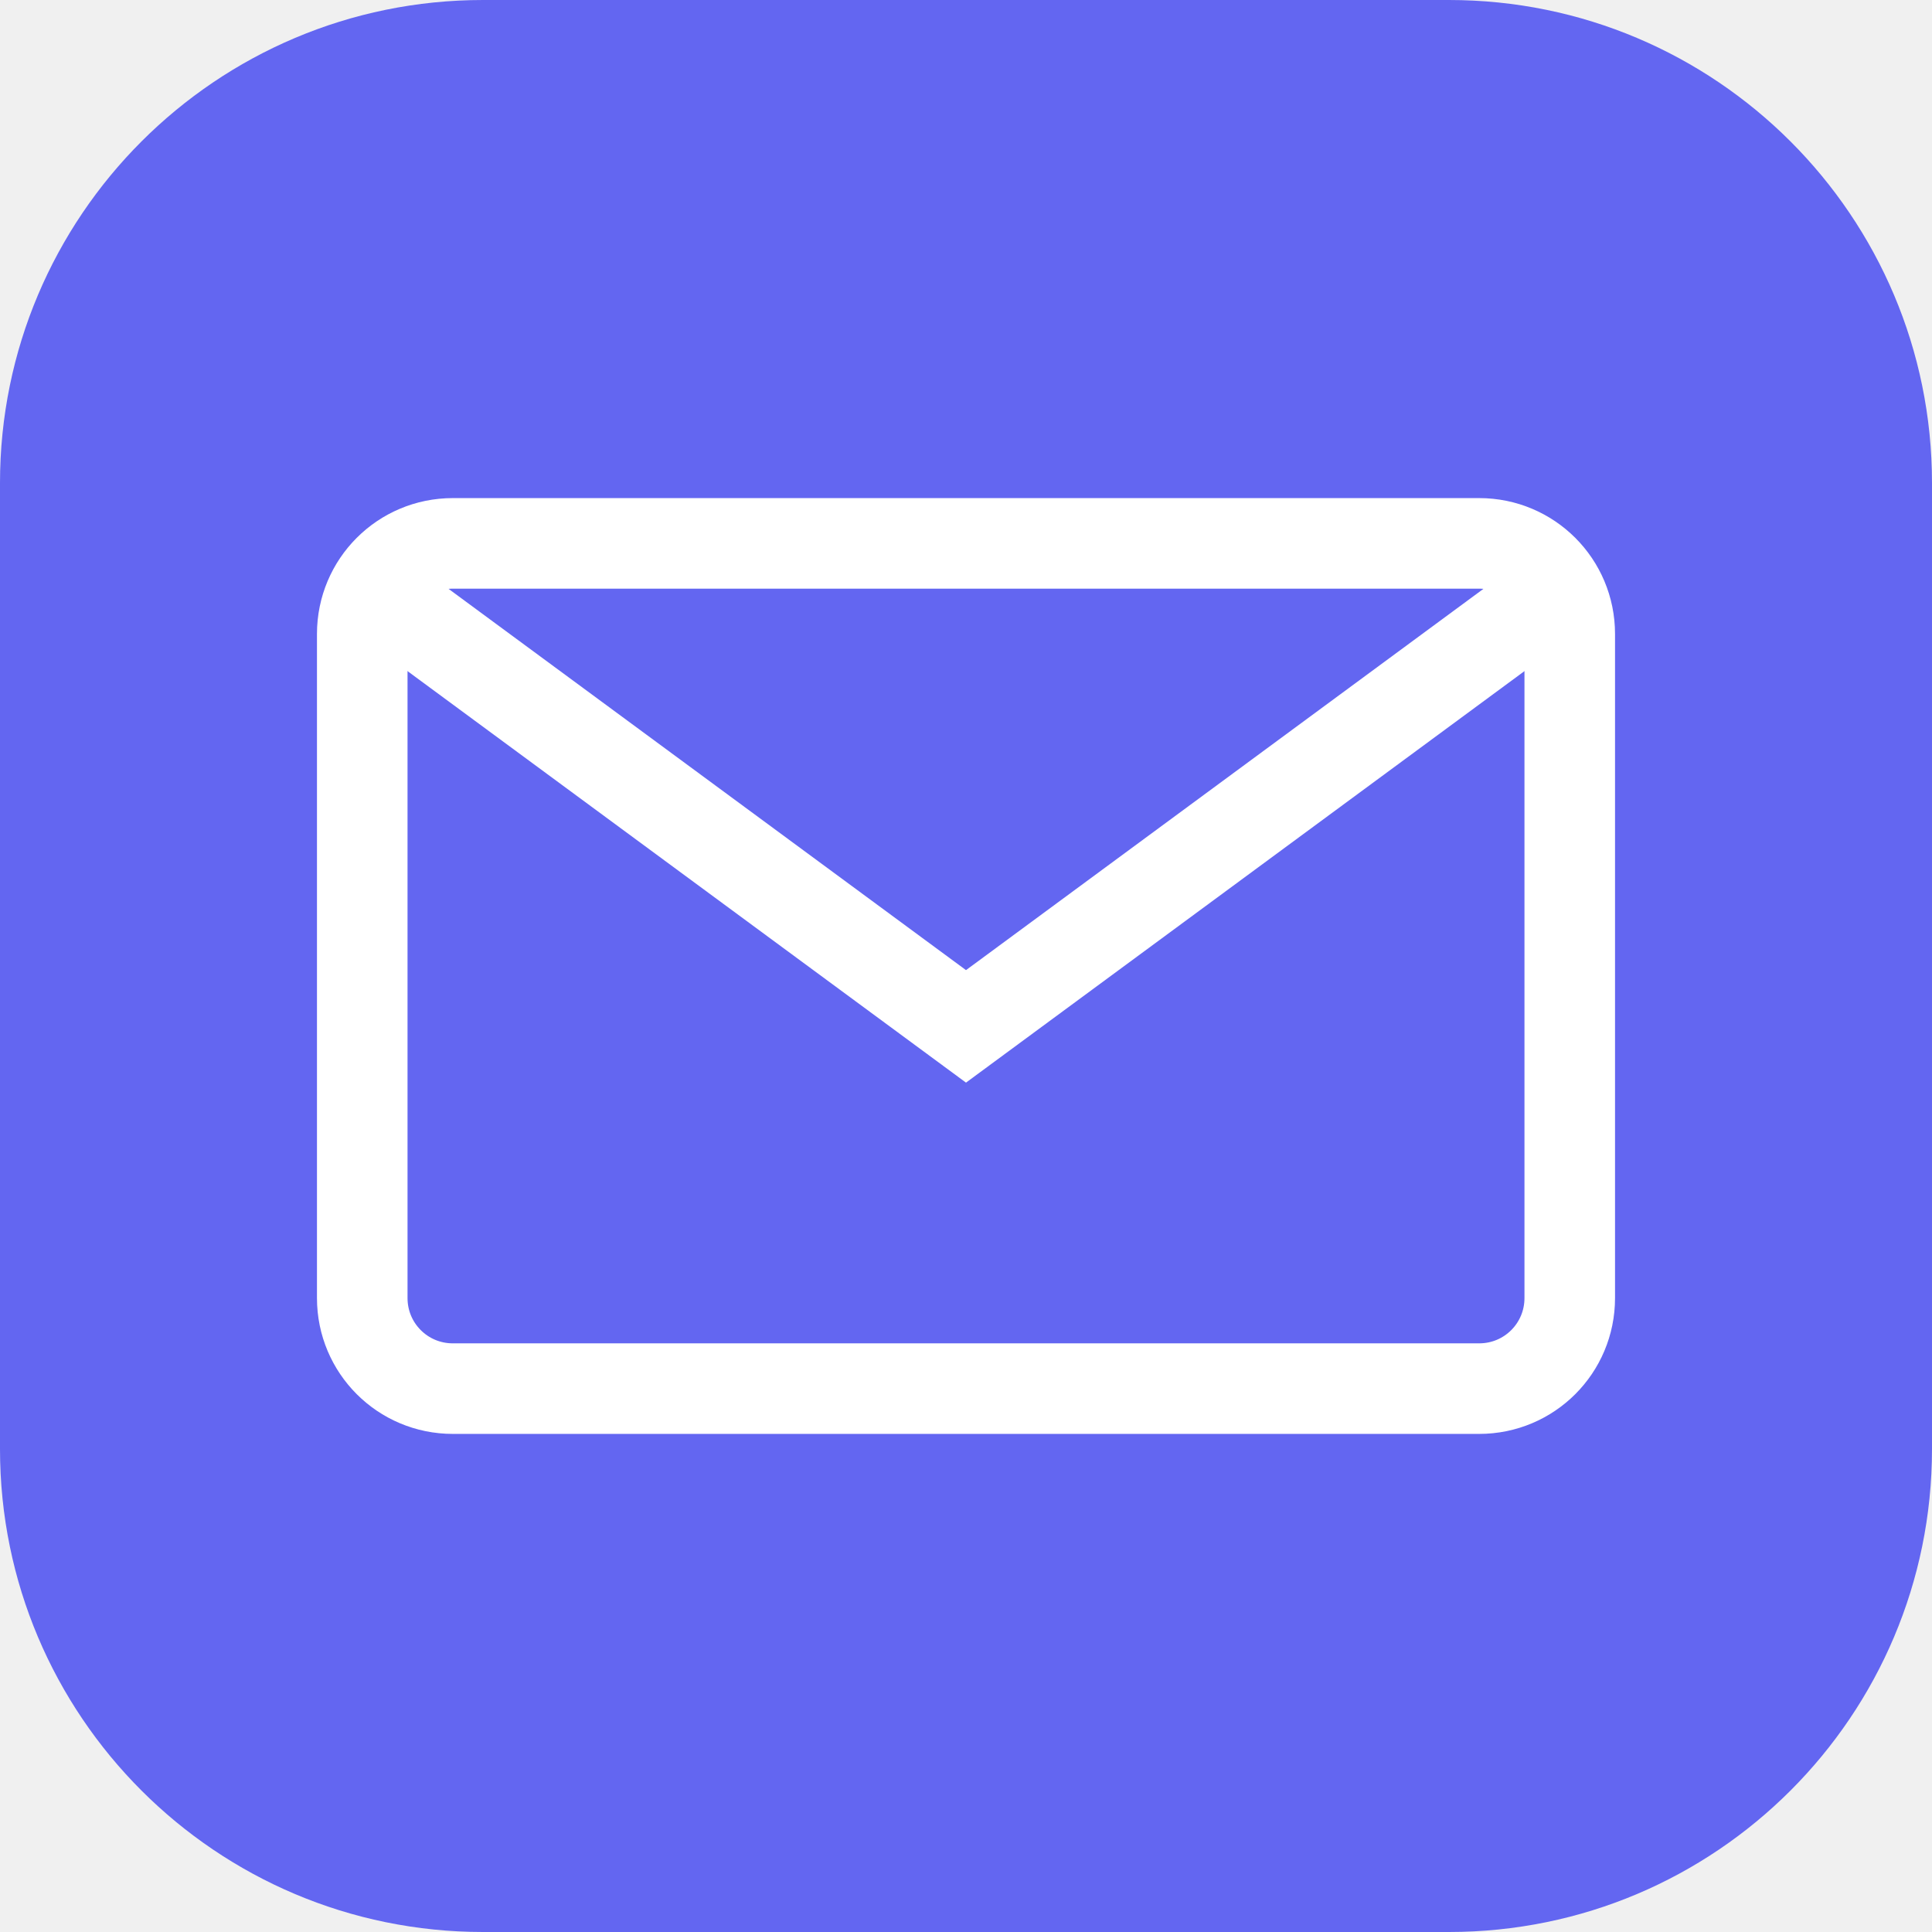
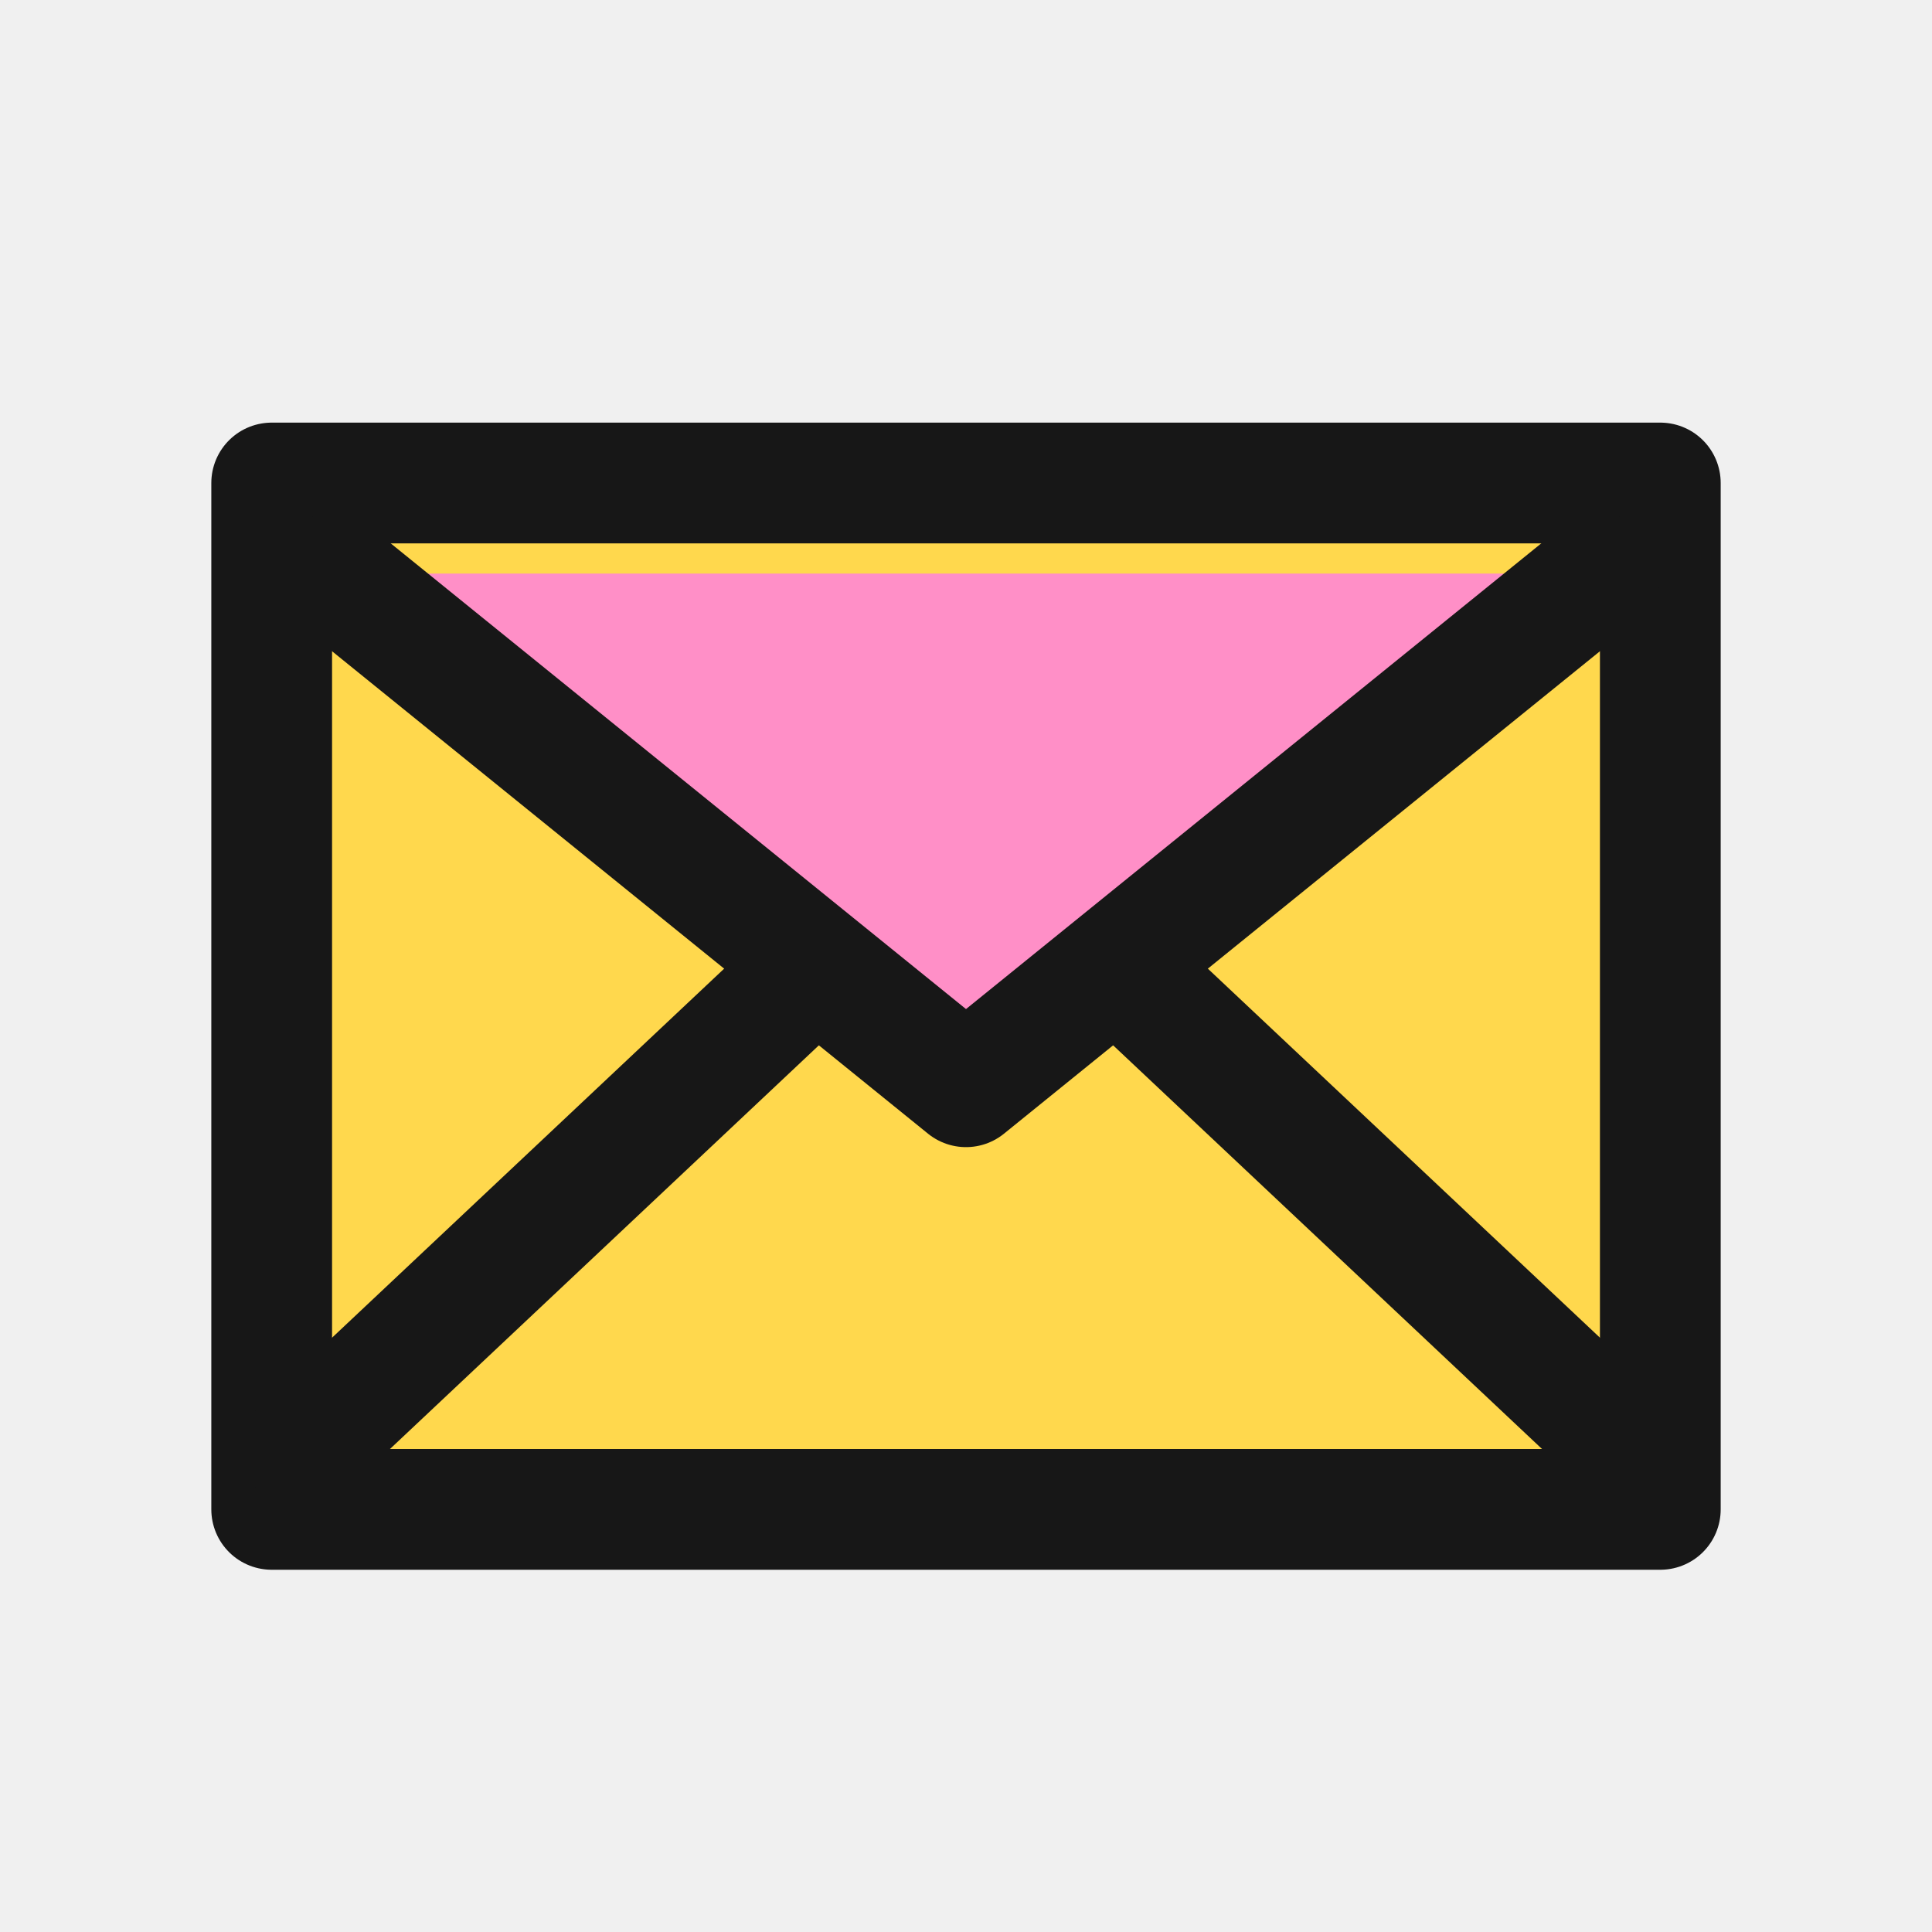
- <svg xmlns="http://www.w3.org/2000/svg" viewBox="0 0 32 32">
-   <rect width="32" height="32" rx="8" fill="#6366f1" />
-   <path d="M6 10.5C6 9.67 6.67 9 7.5 9h17c.83 0 1.5.67 1.5 1.5v11c0 .83-.67 1.5-1.5 1.5h-17C6.67 23 6 22.33 6 21.5v-11Z" fill="none" stroke="white" stroke-width="1.5" />
-   <path d="M6.5 10l9.5 7 9.5-7" fill="none" stroke="white" stroke-width="1.5" stroke-linecap="round" />
+ <svg xmlns="http://www.w3.org/2000/svg" viewBox="0 0 64 64">
+   <path d="M9 16h46v34H9z" fill="#FFD84D" stroke="#171717" stroke-width="4" stroke-linejoin="round" />
+   <path d="m11 19 21 17 21-17" fill="#FF8FC7" stroke="#171717" stroke-width="4" stroke-linecap="round" stroke-linejoin="round" />
+   <path d="m10 48 17-16M54 48 37 32" fill="none" stroke="#171717" stroke-width="4" stroke-linecap="round" stroke-linejoin="round" />
</svg>
